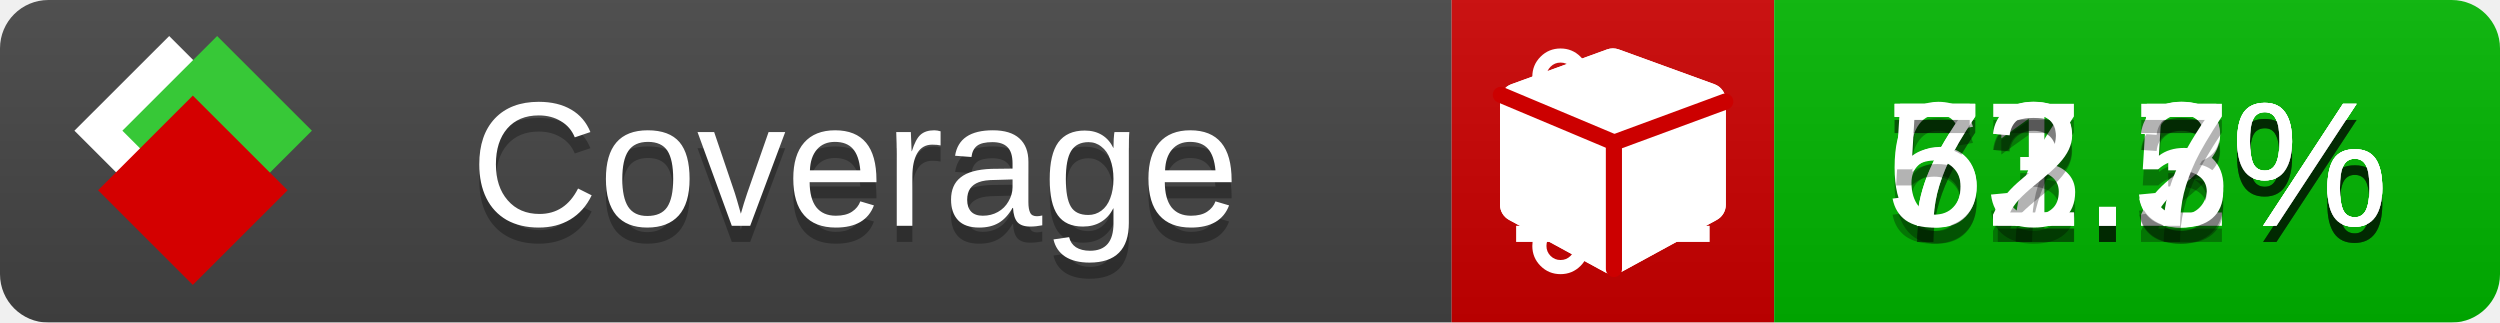
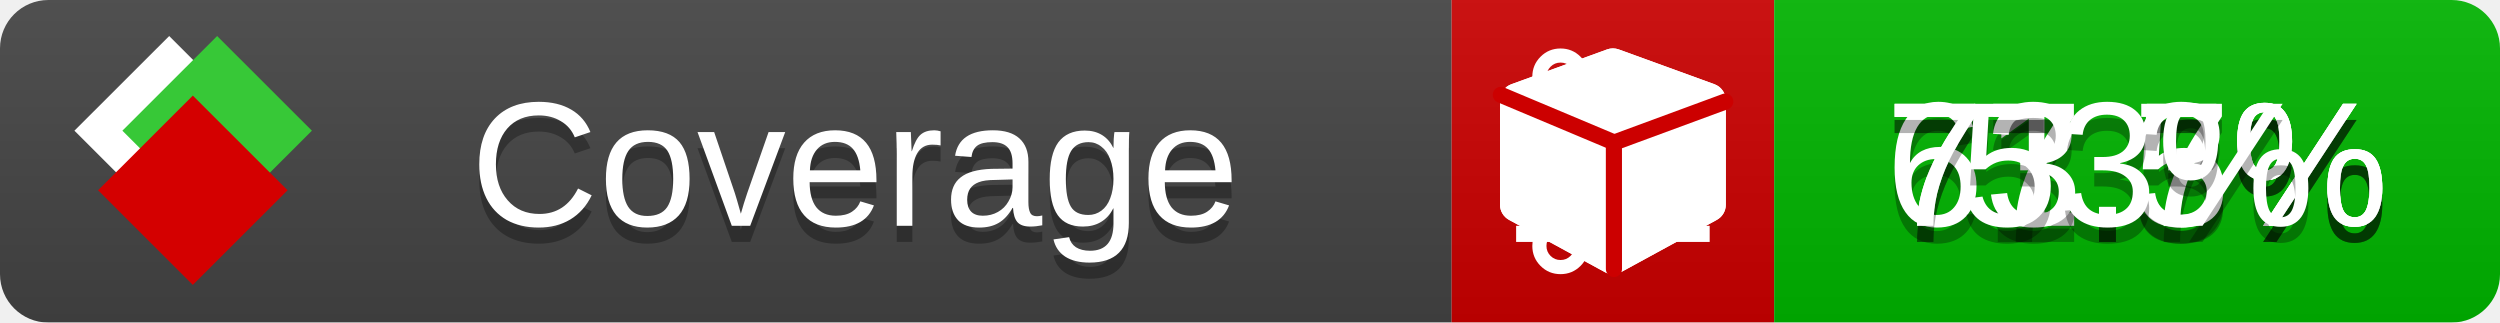
<svg xmlns="http://www.w3.org/2000/svg" xmlns:xlink="http://www.w3.org/1999/xlink" width="155" height="20">
  <style type="text/css">
          
            @keyframes fade1 {
                0% { visibility: visible; opacity: 1; }
               23% { visibility: visible; opacity: 1; }
               25% { visibility: hidden; opacity: 0; }
               48% { visibility: hidden; opacity: 0; }
               50% { visibility: hidden; opacity: 0; }
               73% { visibility: hidden; opacity: 0; }
               75% { visibility: hidden; opacity: 0; }
               98% { visibility: hidden; opacity: 0; }
              100% { visibility: visible; opacity: 1; }
            }
            @keyframes fade2 {
                0% { visibility: hidden; opacity: 0; }
               23% { visibility: hidden; opacity: 0; }
               25% { visibility: visible; opacity: 1; }
               48% { visibility: visible; opacity: 1; }
               50% { visibility: hidden; opacity: 0; }
               73% { visibility: hidden; opacity: 0; }
               75% { visibility: hidden; opacity: 0; }
               98% { visibility: hidden; opacity: 0; }
              100% { visibility: hidden; opacity: 0; }
            }
            @keyframes fade3 {
                0% { visibility: hidden; opacity: 0; }
               23% { visibility: hidden; opacity: 0; }
               25% { visibility: hidden; opacity: 0; }
               48% { visibility: hidden; opacity: 0; }
               50% { visibility: visible; opacity: 1; }
               73% { visibility: visible; opacity: 1; }
               75% { visibility: hidden; opacity: 0; }
               98% { visibility: hidden; opacity: 0; }
              100% { visibility: hidden; opacity: 0; }
            }
            @keyframes fade4 {
                0% { visibility: hidden; opacity: 0; }
               23% { visibility: hidden; opacity: 0; }
               25% { visibility: hidden; opacity: 0; }
               48% { visibility: hidden; opacity: 0; }
               50% { visibility: hidden; opacity: 0; }
               73% { visibility: hidden; opacity: 0; }
               75% { visibility: visible; opacity: 1; }
               98% { visibility: visible; opacity: 1; }
              100% { visibility: hidden; opacity: 0; }
            }
            .linecoverage {
                animation-duration: 15s;
                animation-name: fade1;
                animation-iteration-count: infinite;
            }
            .branchcoverage {
                animation-duration: 15s;
                animation-name: fade2;
                animation-iteration-count: infinite;
            }
            .methodcoverage {
                animation-duration: 15s;
                animation-name: fade3;
                animation-iteration-count: infinite;
            }
            .fullmethodcoverage {
                animation-duration: 15s;
                animation-name: fade4;
                animation-iteration-count: infinite;
            }
          
    </style>
  <defs>
    <linearGradient id="gradient" x2="0" y2="100%">
      <stop offset="0" stop-color="#bbb" stop-opacity=".1" />
      <stop offset="1" stop-opacity=".1" />
    </linearGradient>
    <linearGradient id="c">
      <stop offset="0" stop-color="#d40000" />
      <stop offset="1" stop-color="#ff2a2a" />
    </linearGradient>
    <linearGradient id="a">
      <stop offset="0" stop-color="#e0e0de" />
      <stop offset="1" stop-color="#fff" />
    </linearGradient>
    <linearGradient id="b">
      <stop offset="0" stop-color="#37c837" />
      <stop offset="1" stop-color="#217821" />
    </linearGradient>
    <linearGradient xlink:href="#a" id="e" x1="106.44" x2="69.96" y1="-11.96" y2="-46.84" gradientTransform="matrix(-.8426 -.00045 -.00045 -.8426 -94.27 -75.82)" gradientUnits="userSpaceOnUse" />
    <linearGradient xlink:href="#b" id="f" x1="56.19" x2="77.97" y1="-23.45" y2="10.62" gradientTransform="matrix(.8426 .00045 .00045 .8426 94.27 75.82)" gradientUnits="userSpaceOnUse" />
    <linearGradient xlink:href="#c" id="g" x1="79.98" x2="132.9" y1="10.79" y2="10.79" gradientTransform="matrix(.8426 .00045 .00045 .8426 94.27 75.82)" gradientUnits="userSpaceOnUse" />
    <mask id="mask">
      <rect width="155" height="20" rx="3" fill="#fff" />
    </mask>
    <g id="icon" transform="matrix(.04486 0 0 .04481 -.48 -.63)">
      <rect width="52.92" height="52.92" x="-109.72" y="-27.13" fill="url(#e)" transform="rotate(-135)" />
      <rect width="52.92" height="52.92" x="70.19" y="-39.18" fill="url(#f)" transform="rotate(45)" />
      <rect width="52.92" height="52.92" x="80.05" y="-15.74" fill="url(#g)" transform="rotate(45)" />
    </g>
  </defs>
  <g mask="url(#mask)">
    <rect x="0" y="0" width="90" height="20" fill="#444" />
    <rect x="90" y="0" width="20" height="20" fill="#c00" />
    <rect x="110" y="0" width="45" height="20" fill="#00B600" />
    <rect x="0" y="0" width="155" height="20" fill="url(#gradient)" />
  </g>
  <g>
    <path class="linecoverage" stroke="#fff" d="M94 6.5 h12 M94 10.5 h12 M94 14.5 h12" />
    <path class="branchcoverage" fill="#fff" d="m 97.628,15.247 q 0,-0.364 -0.255,-0.619 -0.255,-0.255 -0.619,-0.255 -0.364,0 -0.619,0.255 -0.255,0.255 -0.255,0.619 0,0.364 0.255,0.619 0.255,0.255 0.619,0.255 0.364,0 0.619,-0.255 0.255,-0.255 0.255,-0.619 z m 0,-10.493 q 0,-0.364 -0.255,-0.619 -0.255,-0.255 -0.619,-0.255 -0.364,0 -0.619,0.255 -0.255,0.255 -0.255,0.619 0,0.364 0.255,0.619 0.255,0.255 0.619,0.255 0.364,0 0.619,-0.255 0.255,-0.255 0.255,-0.619 z m 5.83,1.166 q 0,-0.364 -0.255,-0.619 -0.255,-0.255 -0.619,-0.255 -0.364,0 -0.619,0.255 -0.255,0.255 -0.255,0.619 0,0.364 0.255,0.619 0.255,0.255 0.619,0.255 0.364,0 0.619,-0.255 0.255,-0.255 0.255,-0.619 z m 0.874,0 q 0,0.474 -0.237,0.879 -0.237,0.405 -0.638,0.633 -0.018,2.614 -2.059,3.771 -0.619,0.346 -1.849,0.738 -1.166,0.364 -1.544,0.647 -0.378,0.282 -0.378,0.911 l 0,0.237 q 0.401,0.228 0.638,0.633 0.237,0.405 0.237,0.879 0,0.729 -0.51,1.239 -0.51,0.51 -1.239,0.51 -0.729,0 -1.239,-0.51 -0.51,-0.51 -0.51,-1.239 0,-0.474 0.237,-0.879 0.237,-0.405 0.638,-0.633 l 0,-7.469 q -0.401,-0.228 -0.638,-0.633 -0.237,-0.405 -0.237,-0.879 0,-0.729 0.51,-1.239 0.51,-0.51 1.239,-0.51 0.729,0 1.239,0.51 0.51,0.51 0.51,1.239 0,0.474 -0.237,0.879 -0.237,0.405 -0.638,0.633 l 0,4.527 q 0.492,-0.237 1.403,-0.519 0.501,-0.155 0.797,-0.269 0.296,-0.114 0.642,-0.282 0.346,-0.169 0.537,-0.36 0.191,-0.191 0.369,-0.465 0.178,-0.273 0.255,-0.633 0.077,-0.36 0.077,-0.833 -0.401,-0.228 -0.638,-0.633 -0.237,-0.405 -0.237,-0.879 0,-0.729 0.51,-1.239 0.51,-0.51 1.239,-0.51 0.729,0 1.239,0.51 0.51,0.51 0.51,1.239 z" />
    <path class="methodcoverage" fill="#fff" d="m 100.538,15.629 5.385,-2.936 v -5.351 l -5.385,1.96 z M 100,8.351 105.873,6.214 100,4.077 94.127,6.214 Z m 7,-2.12 v 6.462 q 0,0.294 -0.151,0.547 -0.151,0.252 -0.412,0.395 l -5.923,3.231 q -0.236,0.135 -0.513,0.135 -0.278,0 -0.513,-0.135 l -5.923,-3.231 Q 93.303,13.492 93.151,13.239 93,12.987 93,12.692 v -6.462 q 0,-0.337 0.194,-0.614 0.194,-0.278 0.513,-0.395 l 5.923,-2.154 q 0.185,-0.067 0.37,-0.067 0.185,0 0.37,0.067 l 5.923,2.154 q 0.32,0.118 0.513,0.395 Q 107,5.894 107,6.231 Z" />
    <path class="fullmethodcoverage" fill="#fff" d="m 107,6.231 v 6.462 c 0,0.196 -0.051,0.379 -0.151,0.547 -0.101,0.168 -0.238,0.3 -0.412,0.395 l -5.923,3.231 c -0.157,0.09 -0.328,0.135 -0.513,0.135 -0.185,0 -0.356,-0.045 -0.513,-0.135 l -5.923,-3.231 C 93.39,13.539 93.252,13.407 93.151,13.239 93.05,13.071 93,12.889 93,12.692 v -6.462 c 0,-0.224 0.065,-0.429 0.194,-0.614 0.129,-0.185 0.3,-0.317 0.513,-0.395 l 5.923,-2.154 c 0.123,-0.045 0.247,-0.067 0.37,-0.067 0.123,0 0.247,0.022 0.37,0.067 l 5.923,2.154 c 0.213,0.079 0.384,0.21 0.513,0.395 0.129,0.185 0.194,0.39 0.194,0.614 z" />
    <path class="fullmethodcoverage" style="fill:none;stroke:#cc0000;stroke-width:1;stroke-linecap:round;stroke-dasharray:none;stroke-opacity:1" d="m 100.064,16.677 -0.002,-7.833 6.906,-2.547" />
    <path class="fullmethodcoverage" style="fill:none;stroke:#cc0000;stroke-width:1;stroke-linecap:round;stroke-dasharray:none;stroke-opacity:1" d="M 99.914,8.765 93.052,5.882" />
  </g>
  <g fill="#fff" text-anchor="middle" font-family="Verdana,Arial,Geneva,sans-serif" font-size="11">
    <a xlink:href="https://github.com/danielpalme/ReportGenerator" target="_top">
      <use xlink:href="#icon" transform="translate(3,1) scale(3.5)" />
    </a>
    <text x="53" y="15" fill="#010101" fill-opacity=".3">Coverage</text>
    <text x="53" y="14" fill="#fff">Coverage</text>
-     <text class="linecoverage" x="132.5" y="15" fill="#010101" fill-opacity=".3">71.2%</text>
-     <text class="linecoverage" x="132.5" y="14">71.2%</text>
-     <text class="branchcoverage" x="132.5" y="15" fill="#010101" fill-opacity=".3">67.5%</text>
-     <text class="branchcoverage" x="132.5" y="14">67.5%</text>
+     <text class="linecoverage" x="132.5" y="15" fill="#010101" fill-opacity=".3">71.5%</text>
+     <text class="linecoverage" x="132.5" y="14">71.5%</text>
+     <text class="branchcoverage" x="132.5" y="15" fill="#010101" fill-opacity=".3">67.7%</text>
+     <text class="branchcoverage" x="132.5" y="14">67.7%</text>
    <text class="methodcoverage" x="132.5" y="15" fill="#010101" fill-opacity=".3">73.3%</text>
    <text class="methodcoverage" x="132.5" y="14">73.3%</text>
-     <text class="fullmethodcoverage" x="132.5" y="15" fill="#010101" fill-opacity=".3">52.7%</text>
-     <text class="fullmethodcoverage" x="132.5" y="14">52.7%</text>
+     <text class="fullmethodcoverage" x="132.5" y="15" fill="#010101" fill-opacity=".3">53%</text>
+     <text class="fullmethodcoverage" x="132.5" y="14">53%</text>
  </g>
  <g>
    <rect class="linecoverage" x="90" y="0" width="65" height="20" fill-opacity="0" />
    <rect class="branchcoverage" x="90" y="0" width="65" height="20" fill-opacity="0" />
    <rect class="methodcoverage" x="90" y="0" width="65" height="20" fill-opacity="0" />
    <rect class="fullmethodcoverage" x="90" y="0" width="65" height="20" fill-opacity="0" />
  </g>
</svg>
